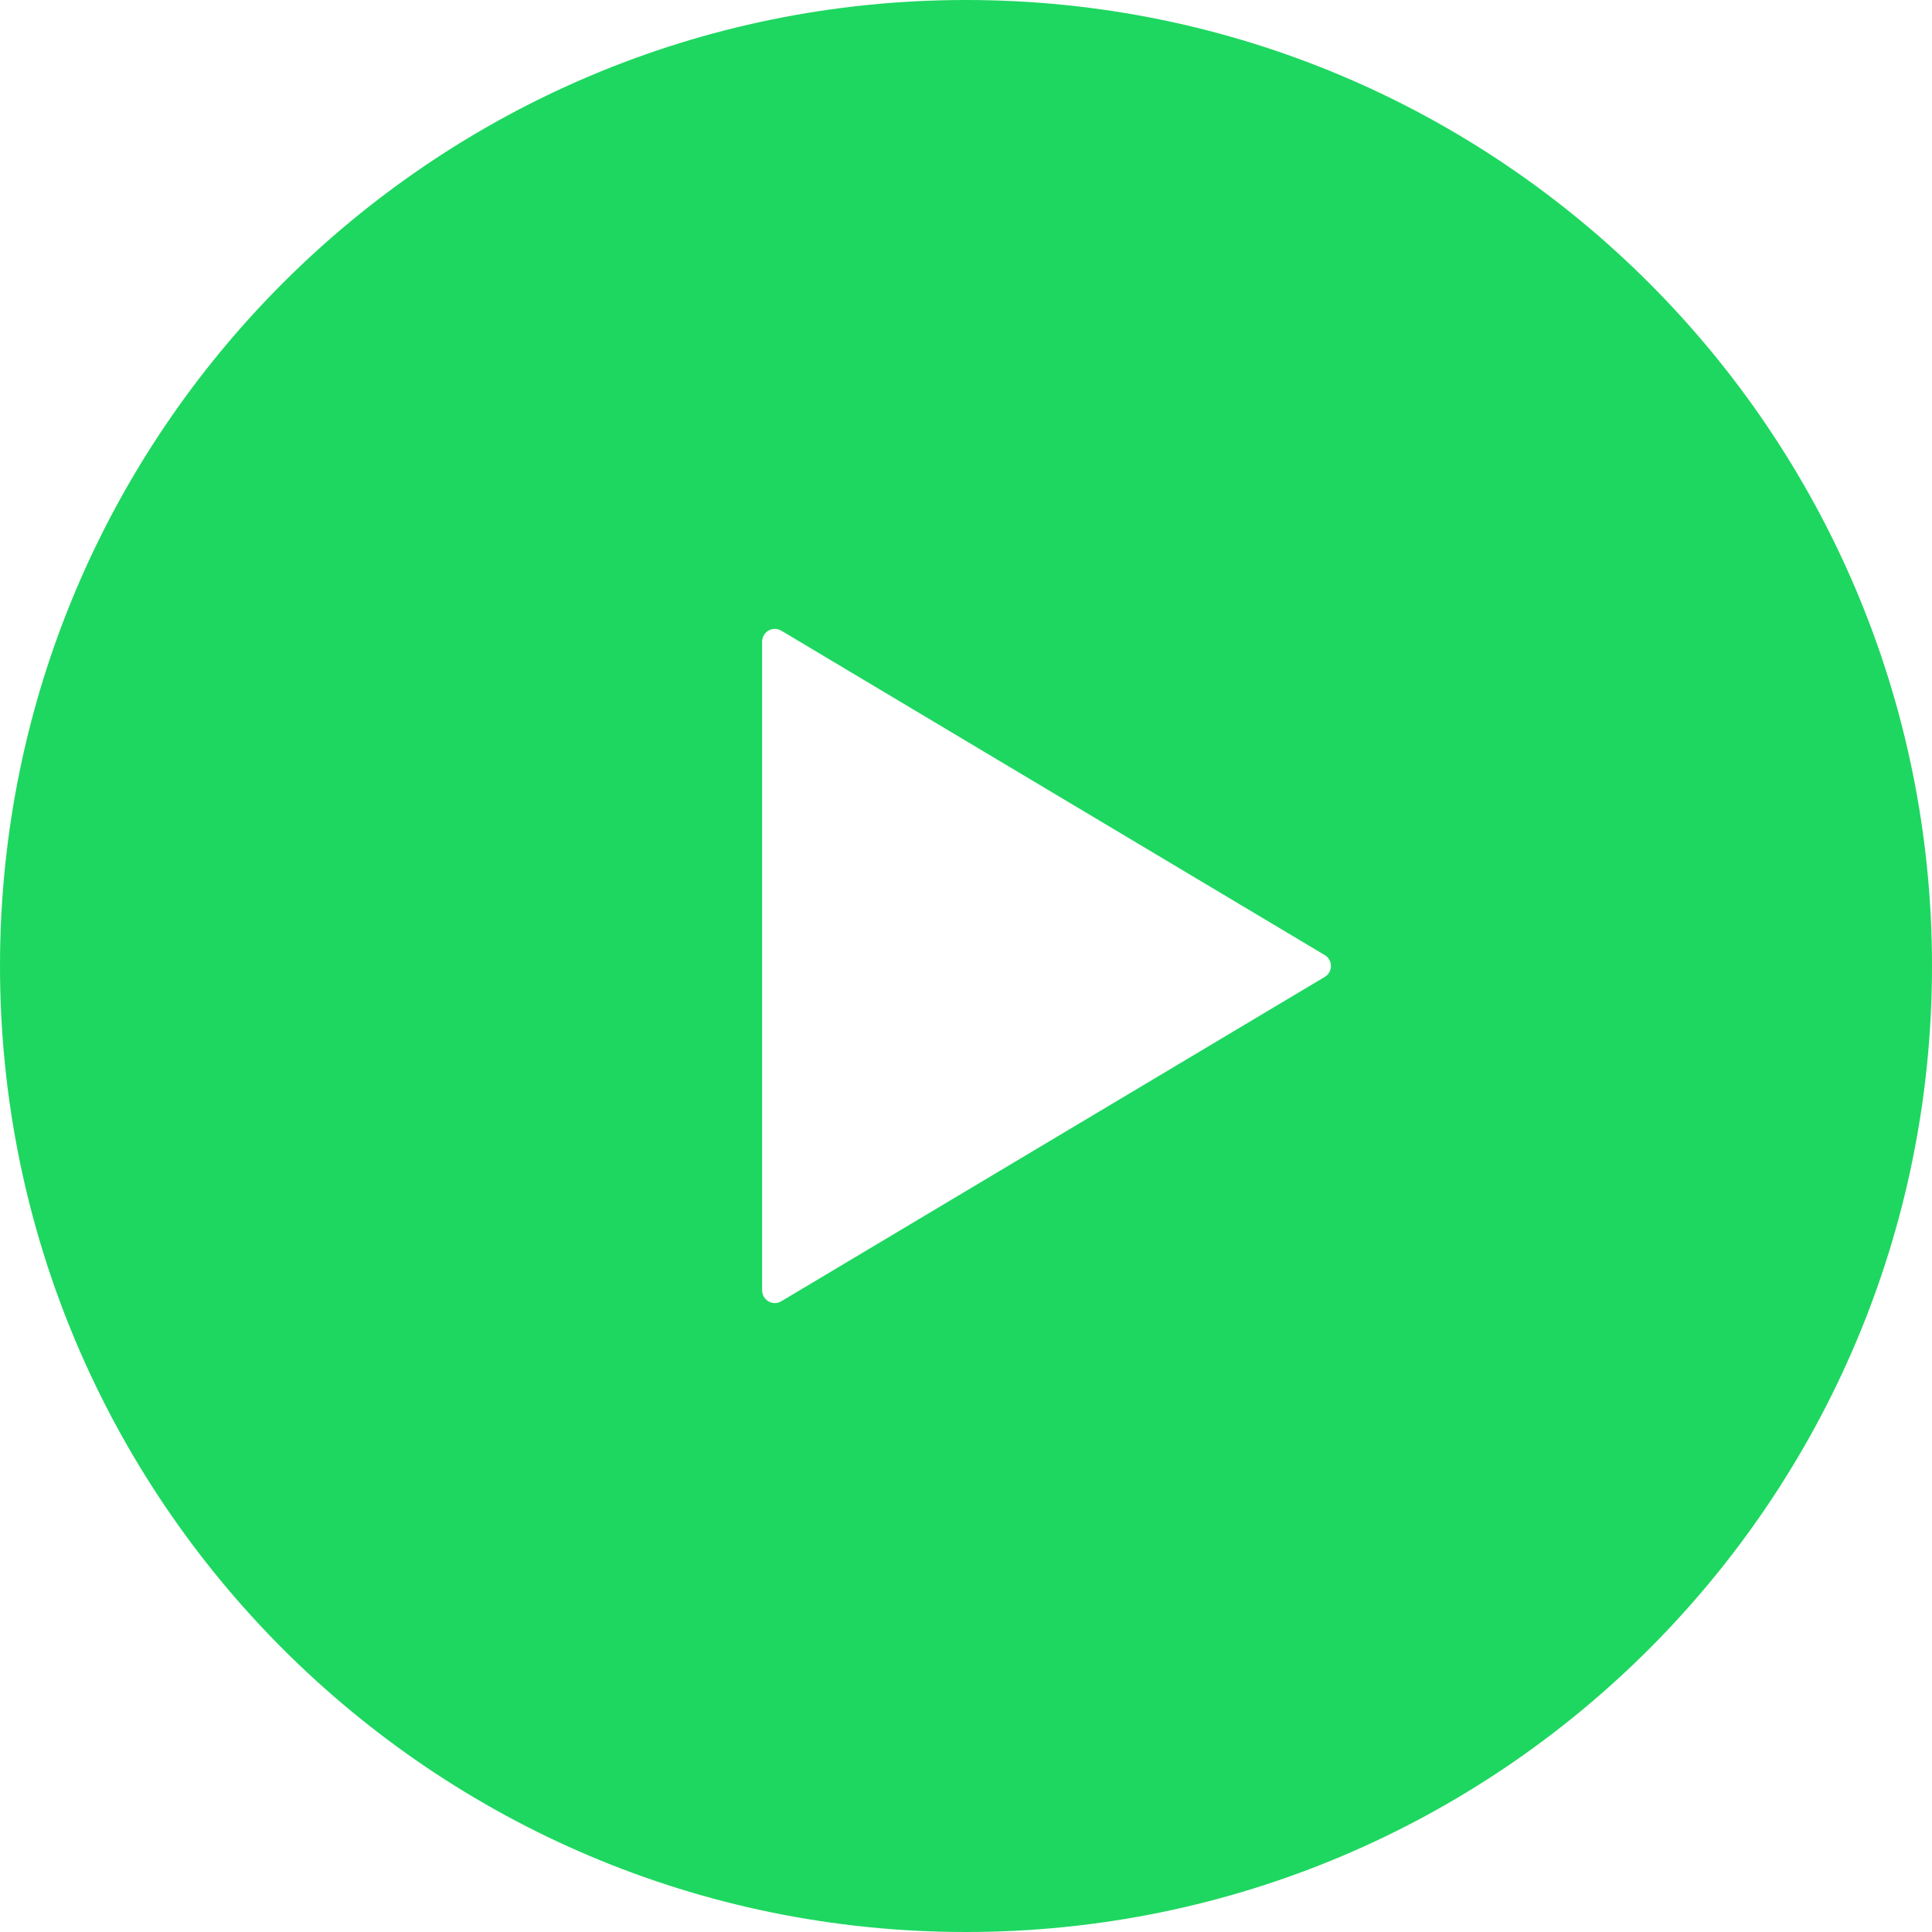
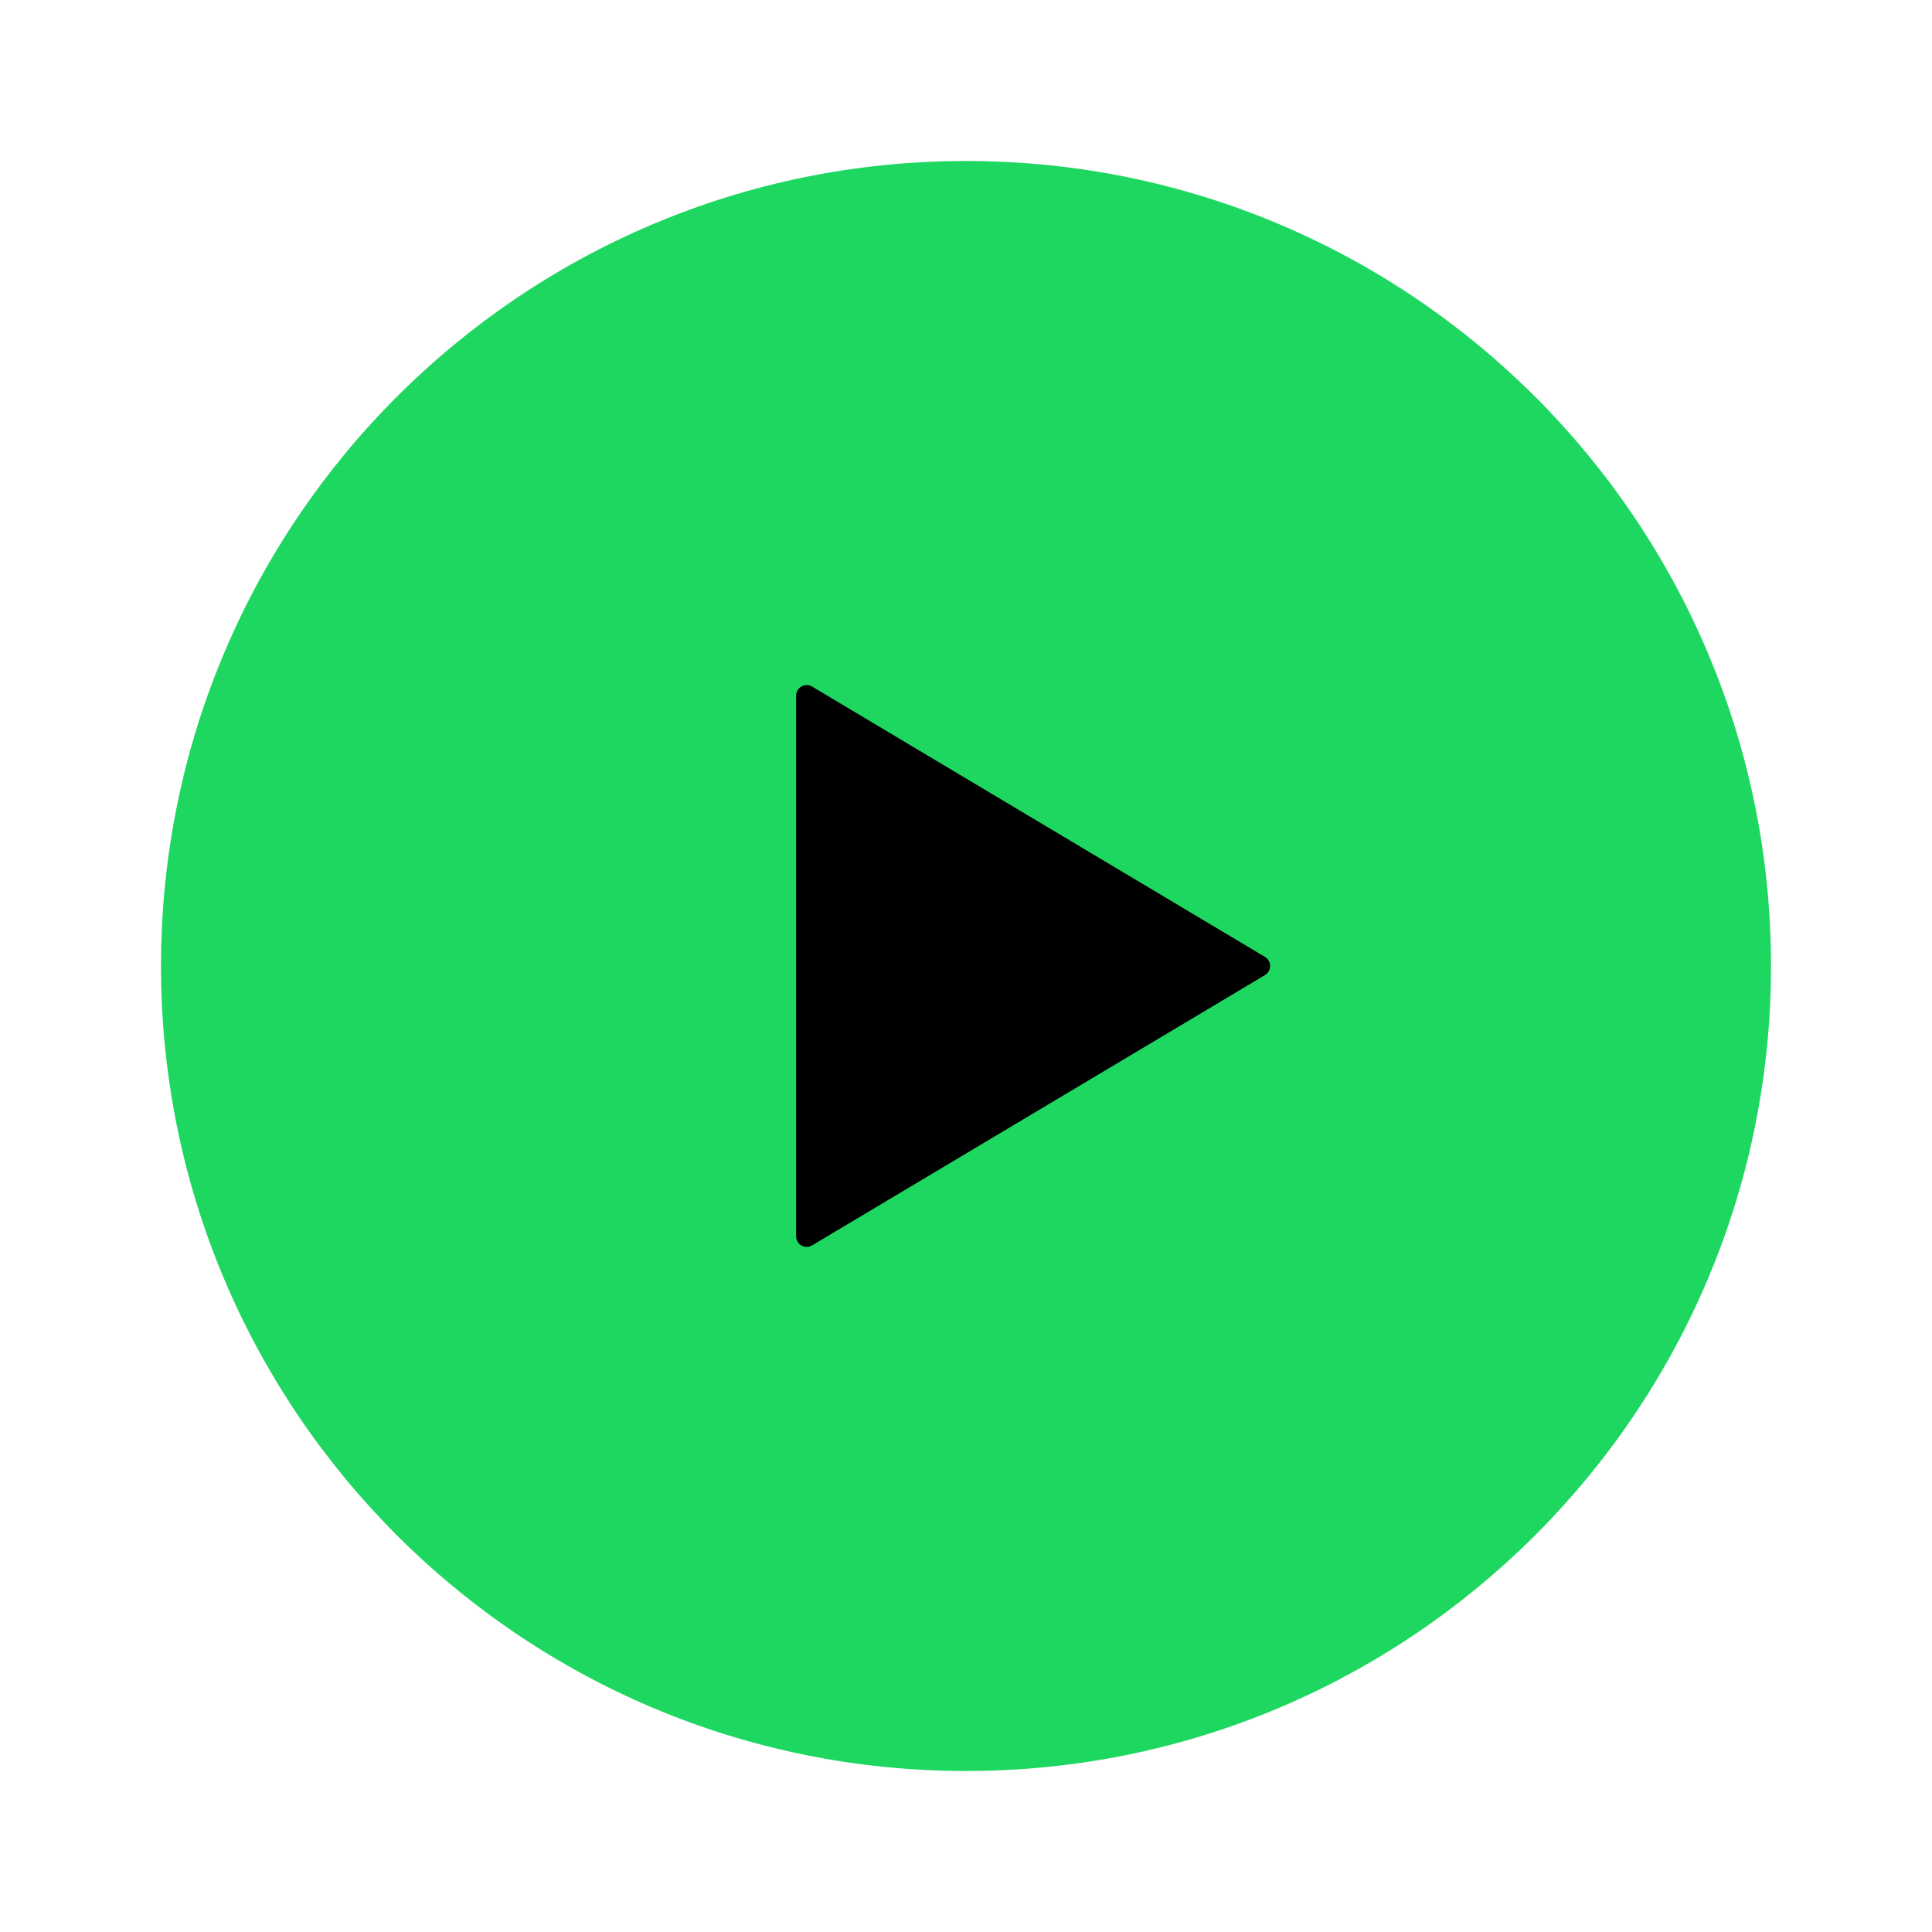
- <svg xmlns="http://www.w3.org/2000/svg" height="200px" width="200px" version="1.1" id="_x32_" viewBox="0 0 512 512" xml:space="preserve" fill="#1ed760">
-   <g id="SVGRepo_bgCarrier" stroke-width="0" />
-   <g id="SVGRepo_tracerCarrier" stroke-linecap="round" stroke-linejoin="round" />
+ <svg xmlns="http://www.w3.org/2000/svg" height="200px" width="200px" version="1.1" id="_x32_" viewBox="-51.2 -51.2 614.40 614.40" xml:space="preserve" fill="#1ed760">
+   <g id="SVGRepo_bgCarrier" stroke-width="0" transform="translate(163.84,163.84), scale(0.36)">
+     <rect x="-51.2" y="-51.2" width="614.40" height="614.40" rx="307.2" fill="#000000" strokewidth="0" />
+   </g>
+   <g id="SVGRepo_tracerCarrier" stroke-linecap="round" stroke-linejoin="round" stroke="#CCCCCC" stroke-width="9.216" />
  <g id="SVGRepo_iconCarrier">
    <style type="text/css"> .st0{fill:#1ed760;} </style>
    <g>
      <path class="st0" d="M256,0C114.625,0,0,114.625,0,256c0,141.374,114.625,256,256,256c141.374,0,256-114.626,256-256 C512,114.625,397.374,0,256,0z M351.062,258.898l-144,85.945c-1.031,0.626-2.344,0.657-3.406,0.031 c-1.031-0.594-1.687-1.702-1.687-2.937v-85.946v-85.946c0-1.218,0.656-2.343,1.687-2.938c1.062-0.609,2.375-0.578,3.406,0.031 l144,85.962c1.031,0.586,1.641,1.718,1.641,2.89C352.703,257.187,352.094,258.297,351.062,258.898z" />
    </g>
  </g>
</svg>
